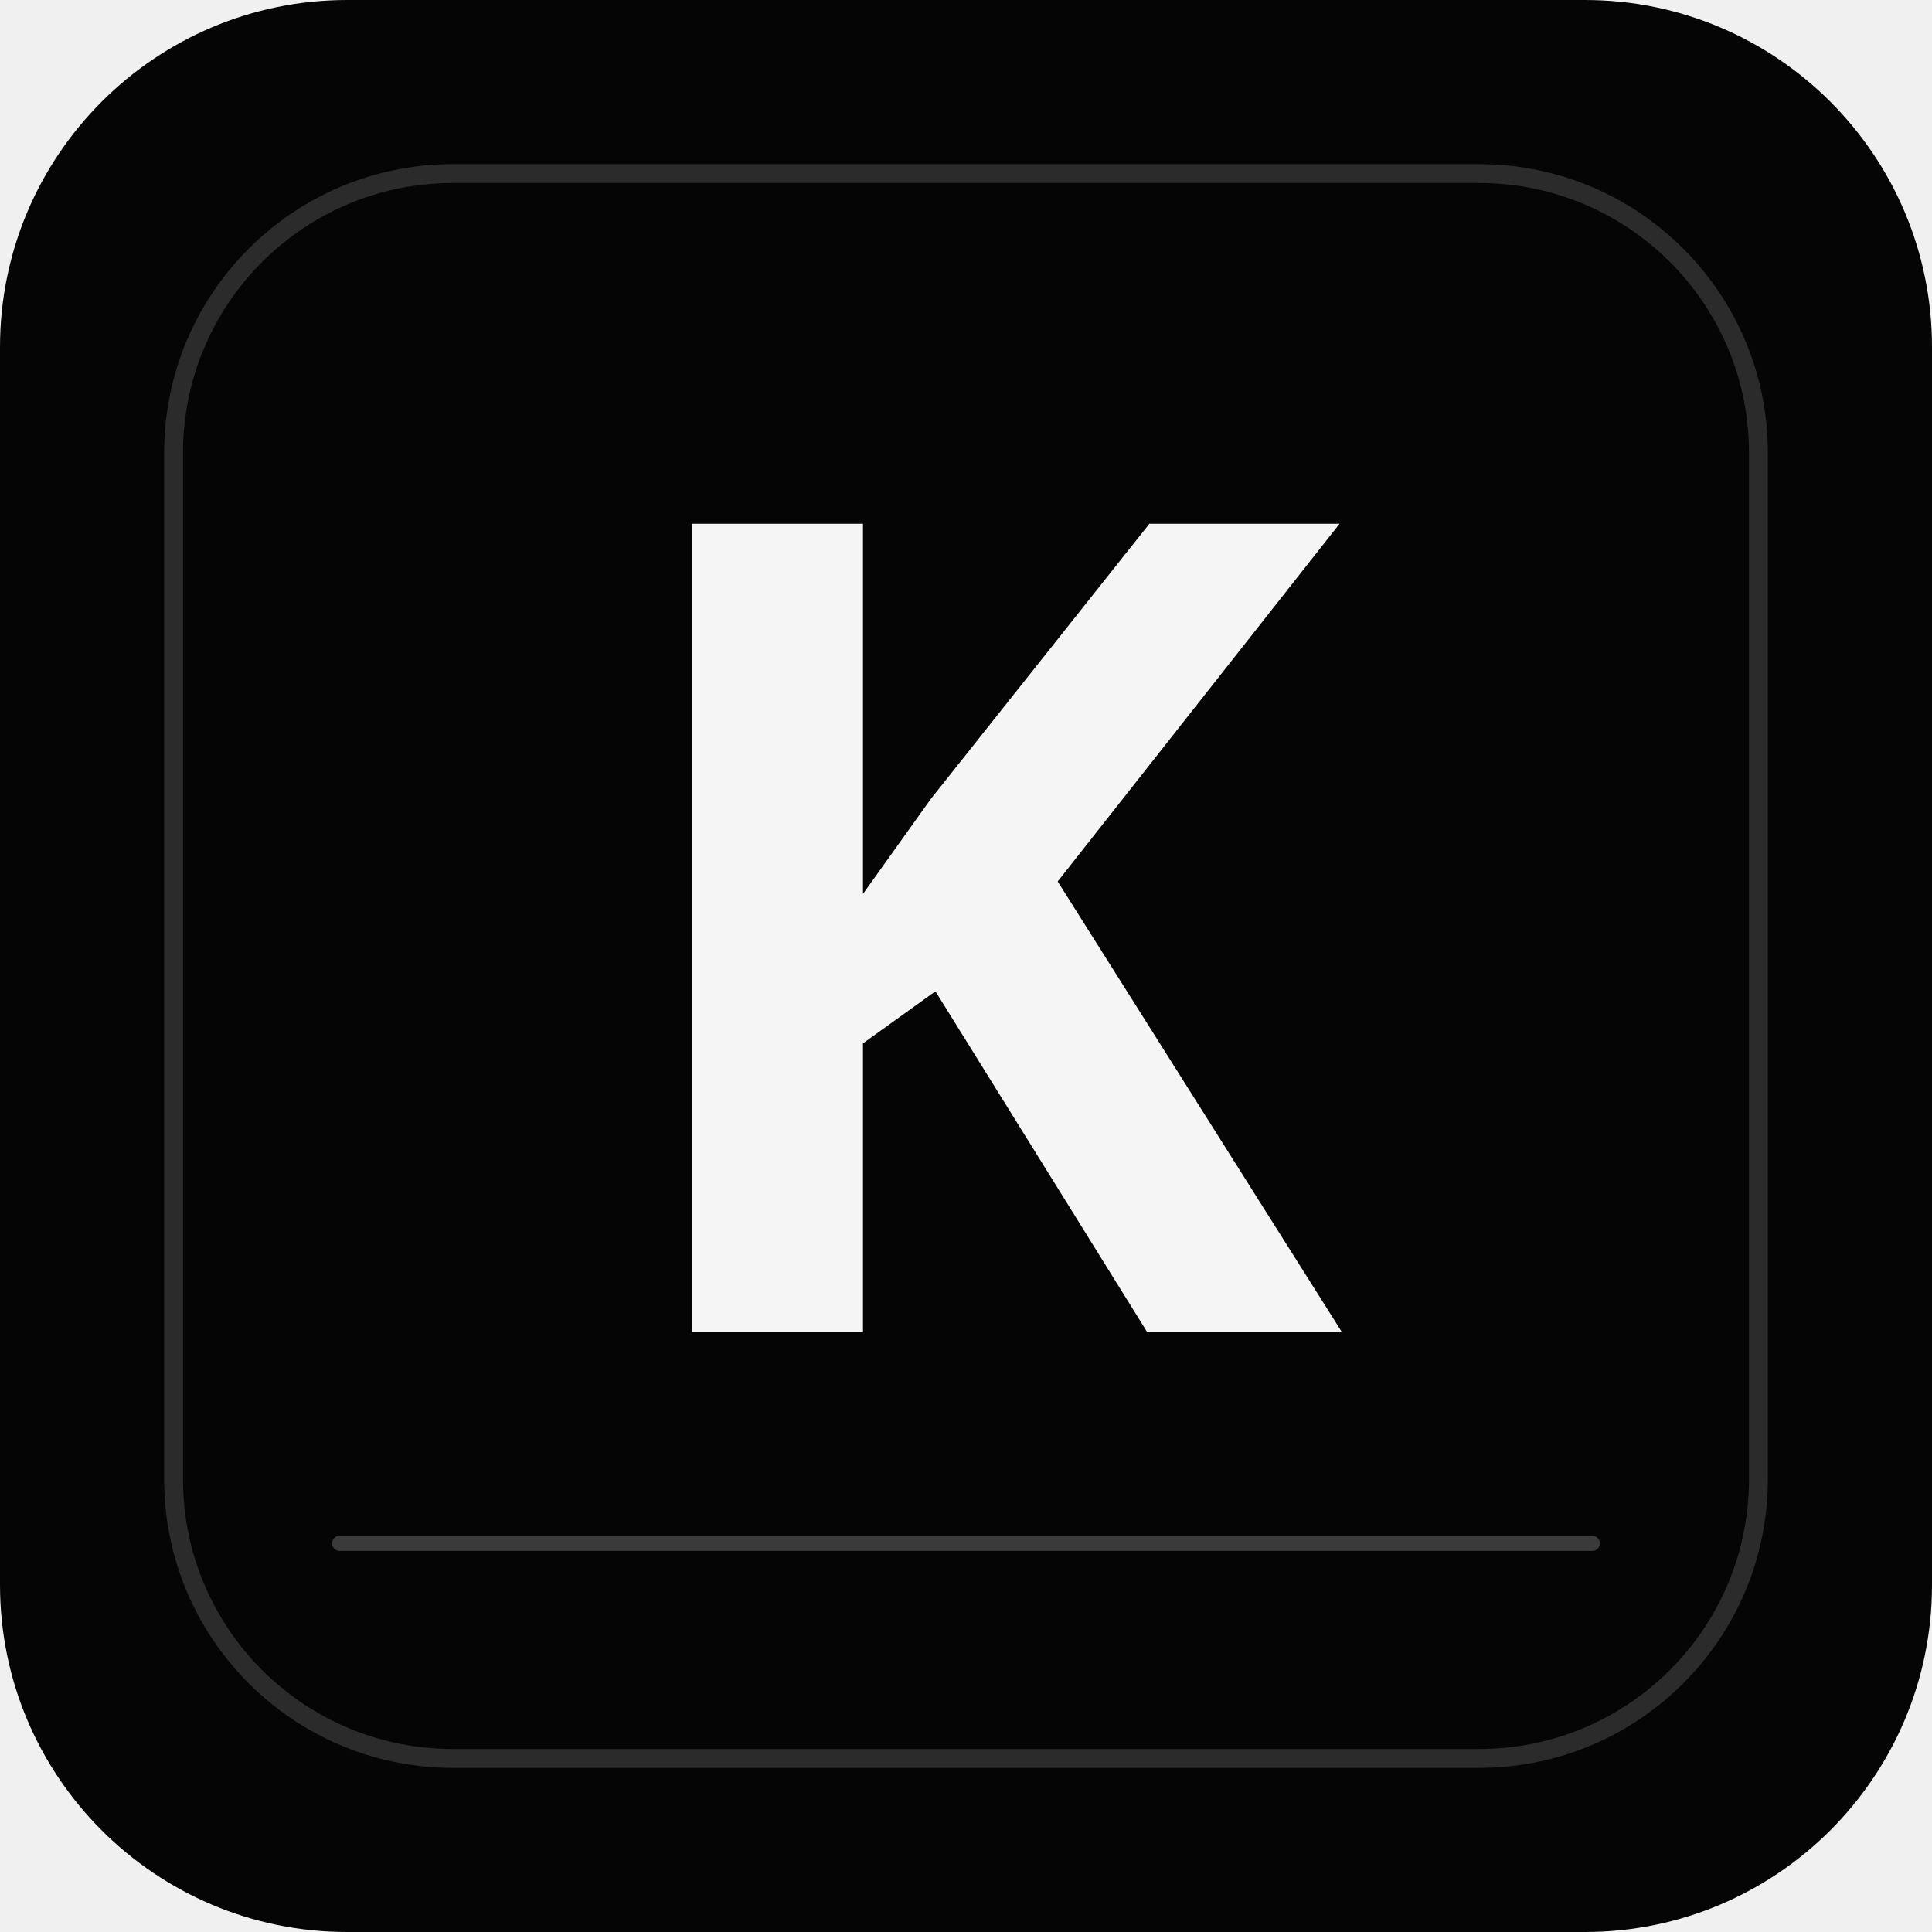
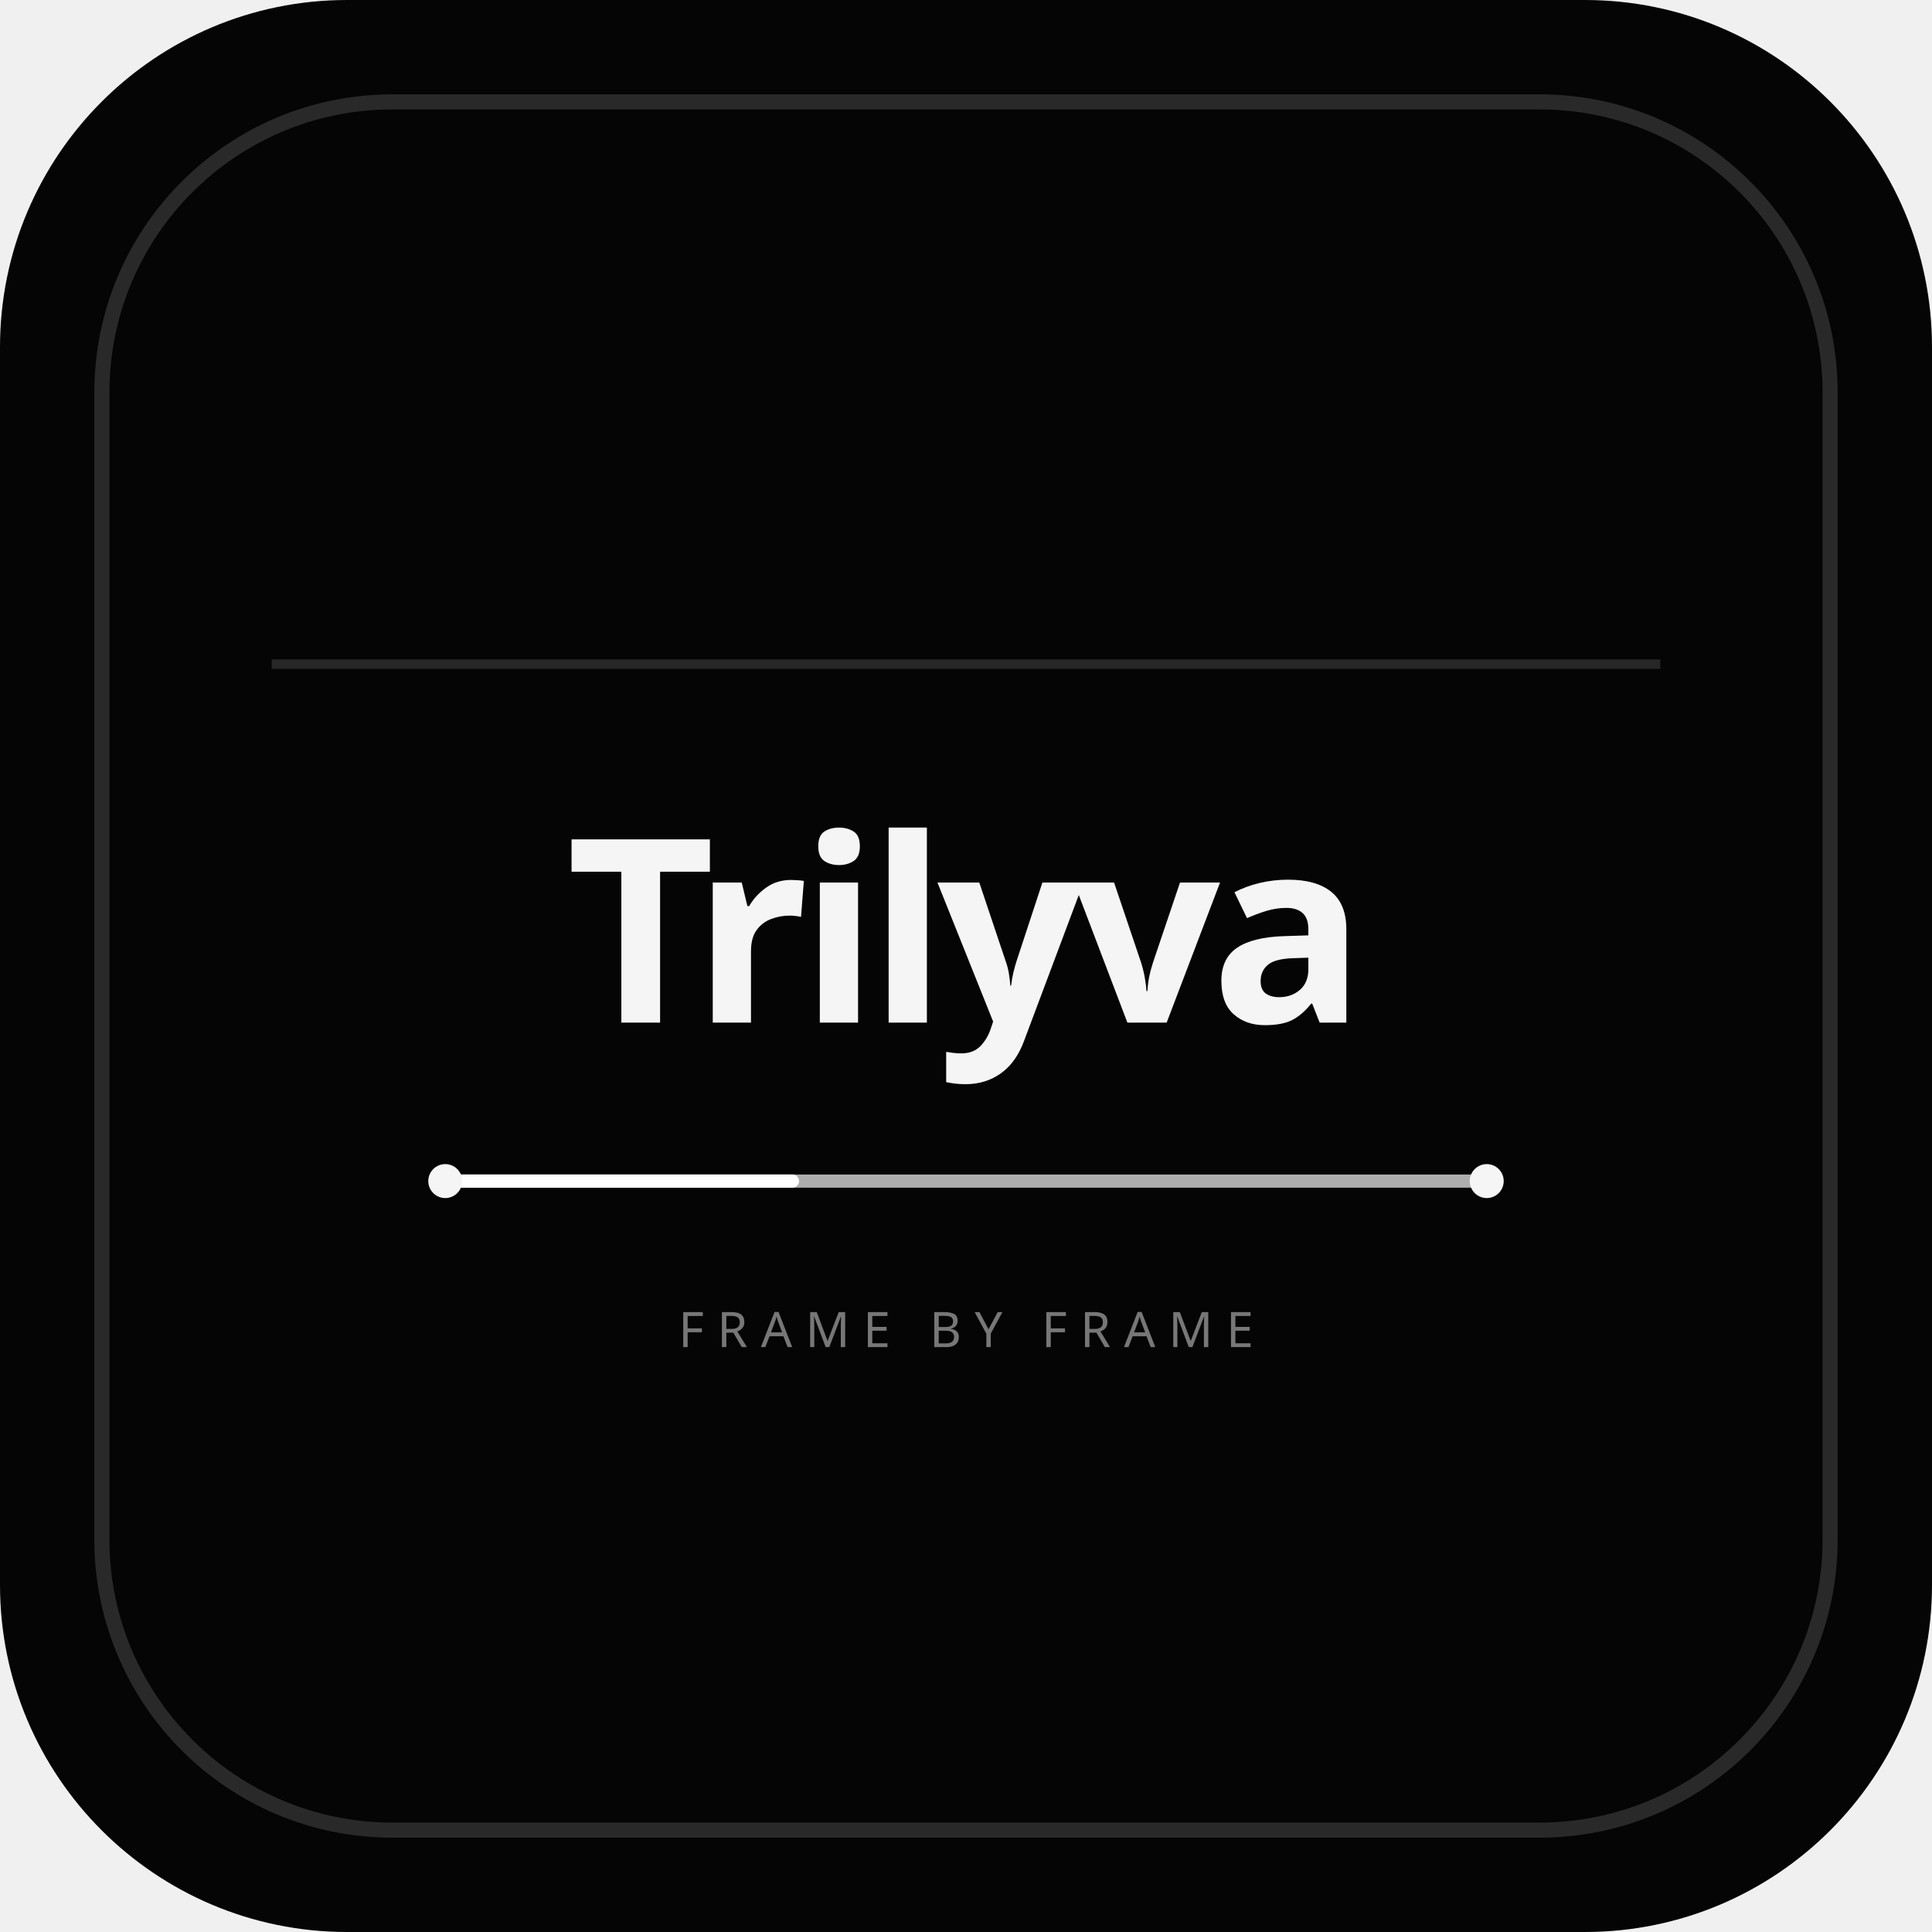
<svg xmlns="http://www.w3.org/2000/svg" viewBox="0 0 1024 1024" role="img" aria-labelledby="title desc">
  <rect width="1024" height="1024" rx="184" fill="#050505" />
-   <rect x="92" y="92" width="840" height="840" rx="148" fill="none" stroke="#2b2b2b" stroke-width="10" />
-   <text x="512" y="706" text-anchor="middle" font-family="Unbounded, Orbitron, Montserrat, Arial Black, sans-serif" font-size="600" font-weight="800" letter-spacing="-52" fill="#f5f5f5">K</text>
-   <path d="M180 818H844" stroke="#f5f5f5" stroke-width="8" stroke-linecap="round" opacity=".22" />
+   <rect x="54" y="54" width="916" height="916" rx="154" fill="none" stroke="#292929" stroke-width="8" />
+   <path d="M144 352H880" stroke="#fff" stroke-width="5" opacity=".14" />
+   <text x="512" y="542" text-anchor="middle" font-family="Unbounded, sans-serif" font-size="136" font-weight="700" letter-spacing="-5" fill="#f5f5f5">Trilyva</text>
+   <path d="M236 626H788" stroke="#f5f5f5" stroke-width="7" stroke-linecap="round" opacity=".7" />
+   <path d="M236 626H420" stroke="#fff" stroke-width="7" stroke-linecap="round" />
+   <g fill="#f5f5f5">
+     <circle cx="236" cy="626" r="9" />
+     <circle cx="788" cy="626" r="9" />
+   </g>
+   <text x="512" y="714" text-anchor="middle" font-family="Unbounded, sans-serif" font-size="26" font-weight="500" letter-spacing="7" fill="#777">FRAME BY FRAME</text>
</svg>
